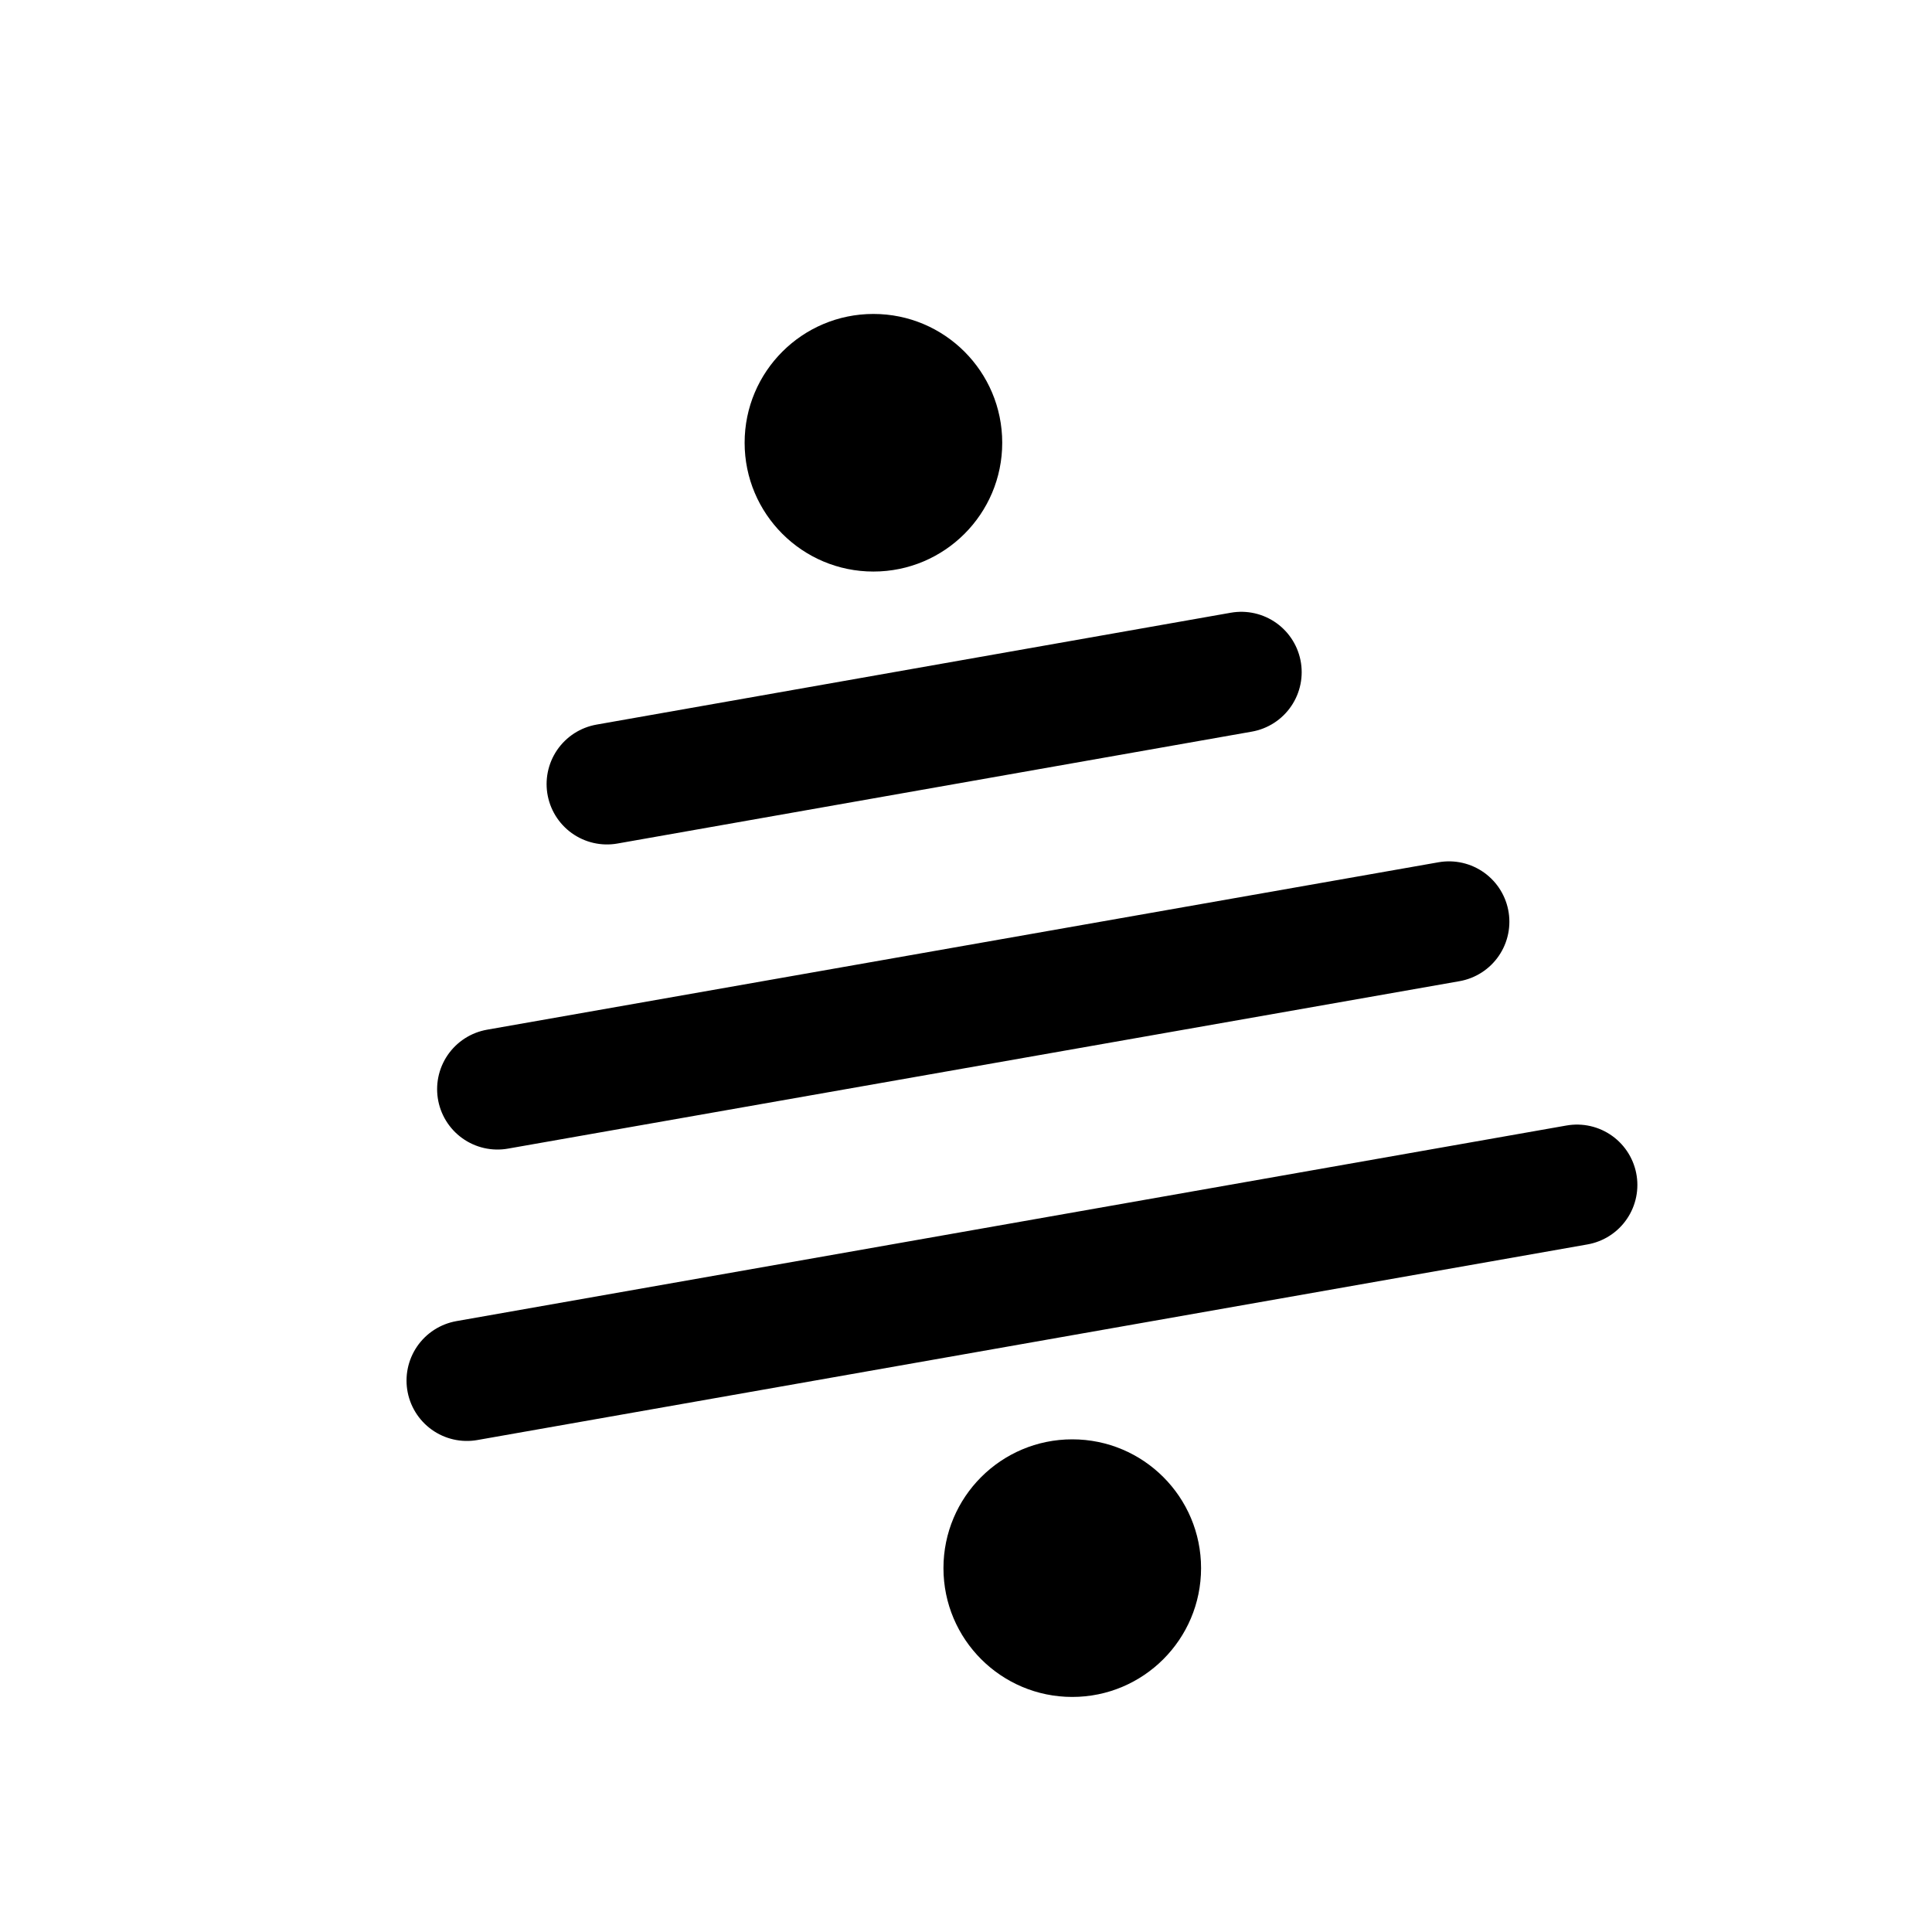
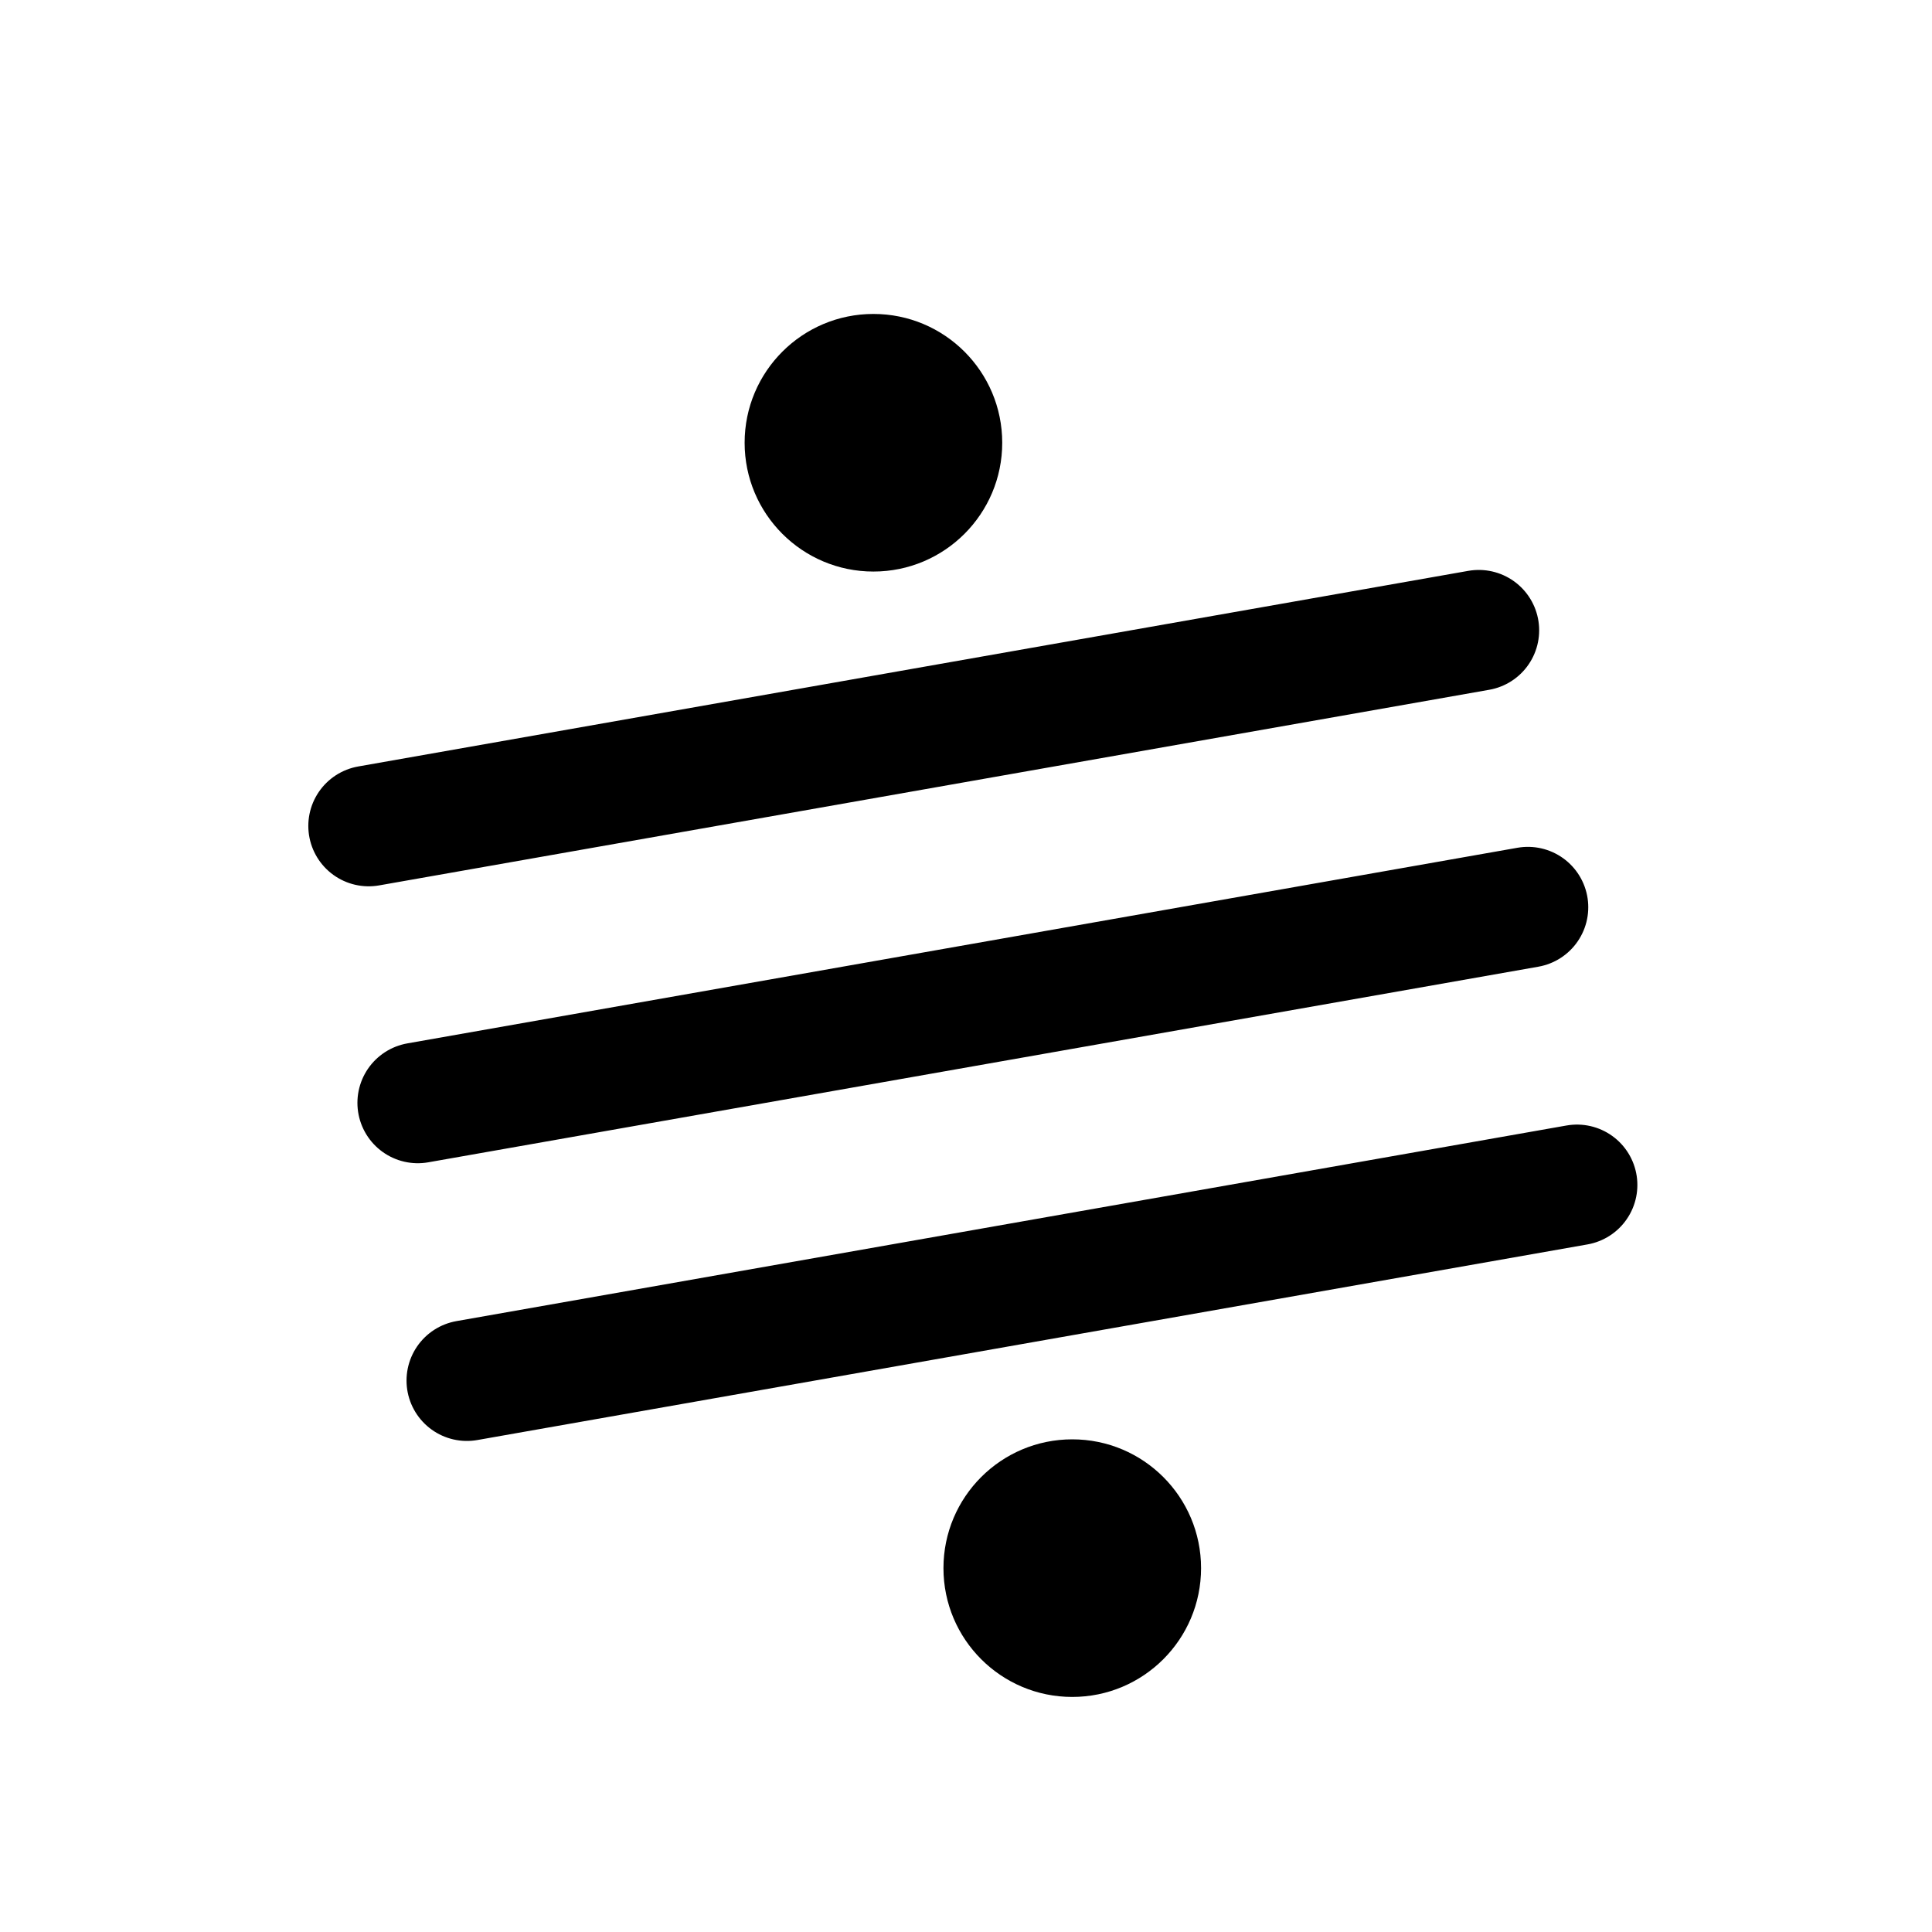
<svg xmlns="http://www.w3.org/2000/svg" viewBox="0 0 24 24" fill="none" stroke="currentColor" stroke-width="1.5" stroke-linecap="round" stroke-linejoin="round">
-   <path d="M7.54 9.74 15.42 8.35 M6.18 13.53 18 11.45 M5.8 17.15 19.59 14.72" />
+   <path d="M4.58 10.26 18.37 7.83 M5.19 13.7 18.98 11.27 M5.8 17.15 19.59 14.72" />
  <circle cx="10.85" cy="5.5" r="1.6" fill="currentColor" stroke="none" />
  <circle cx="13.32" cy="19.48" r="1.6" fill="currentColor" stroke="none" />
</svg>
